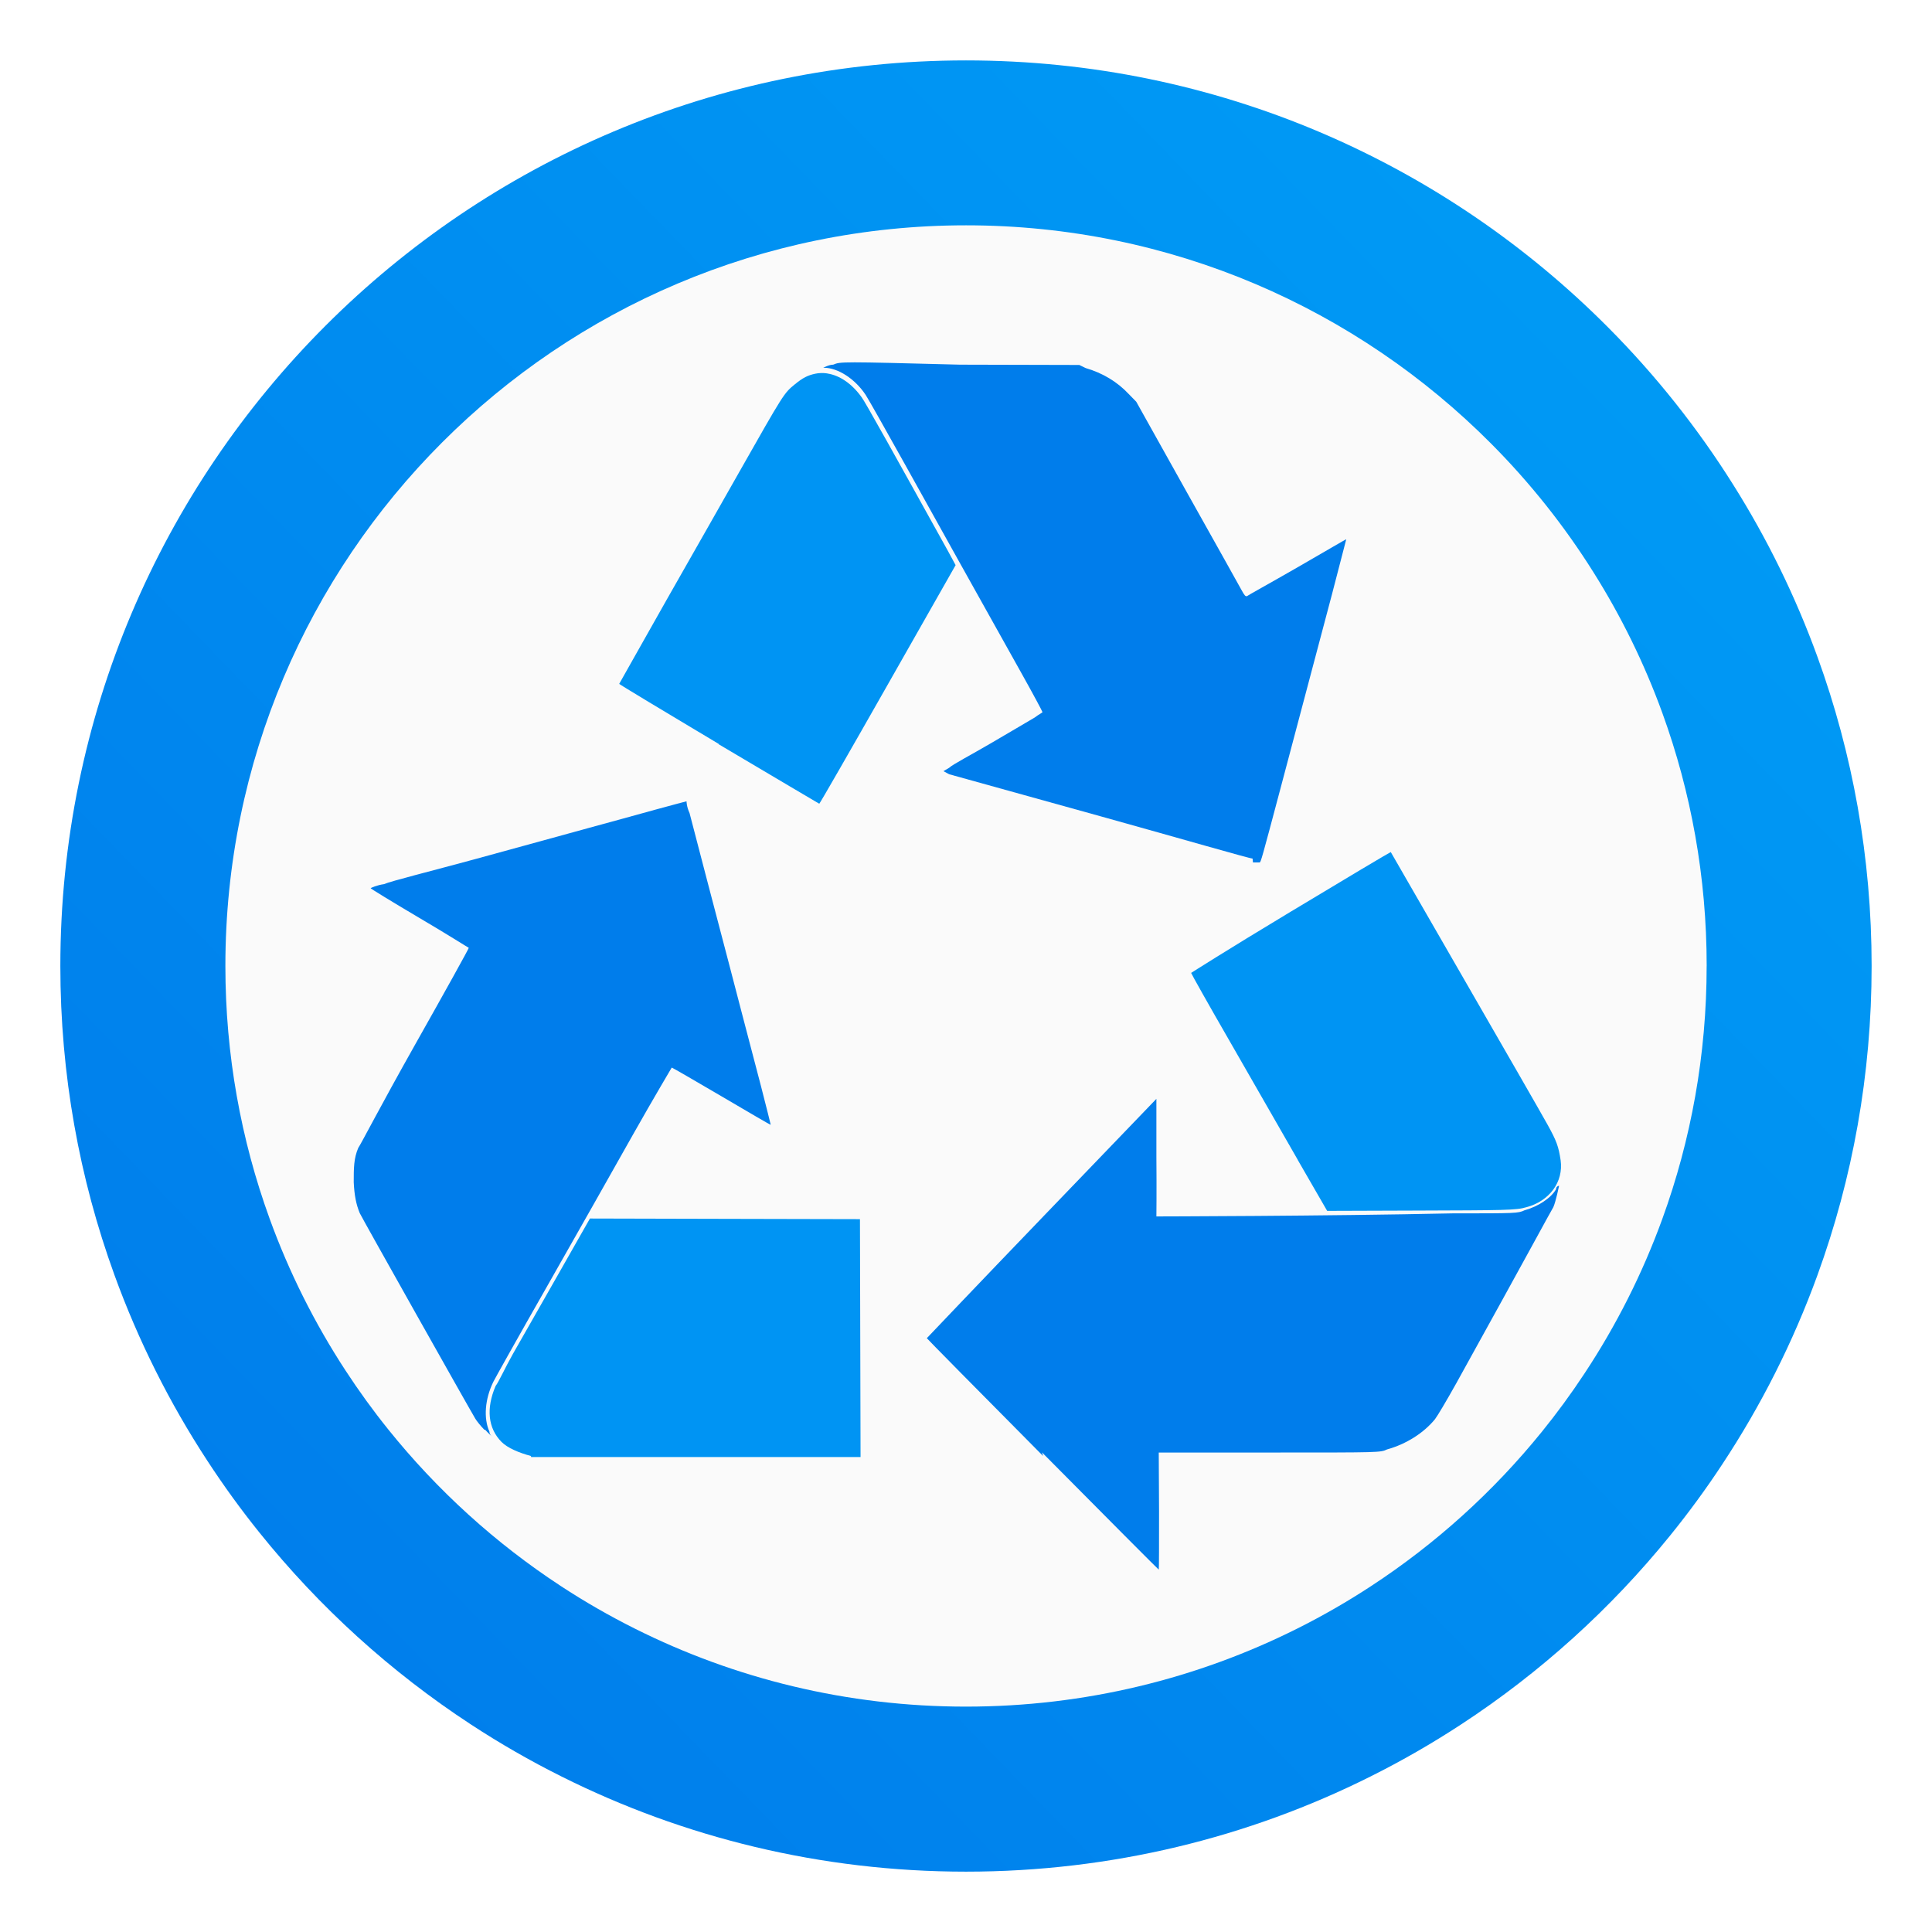
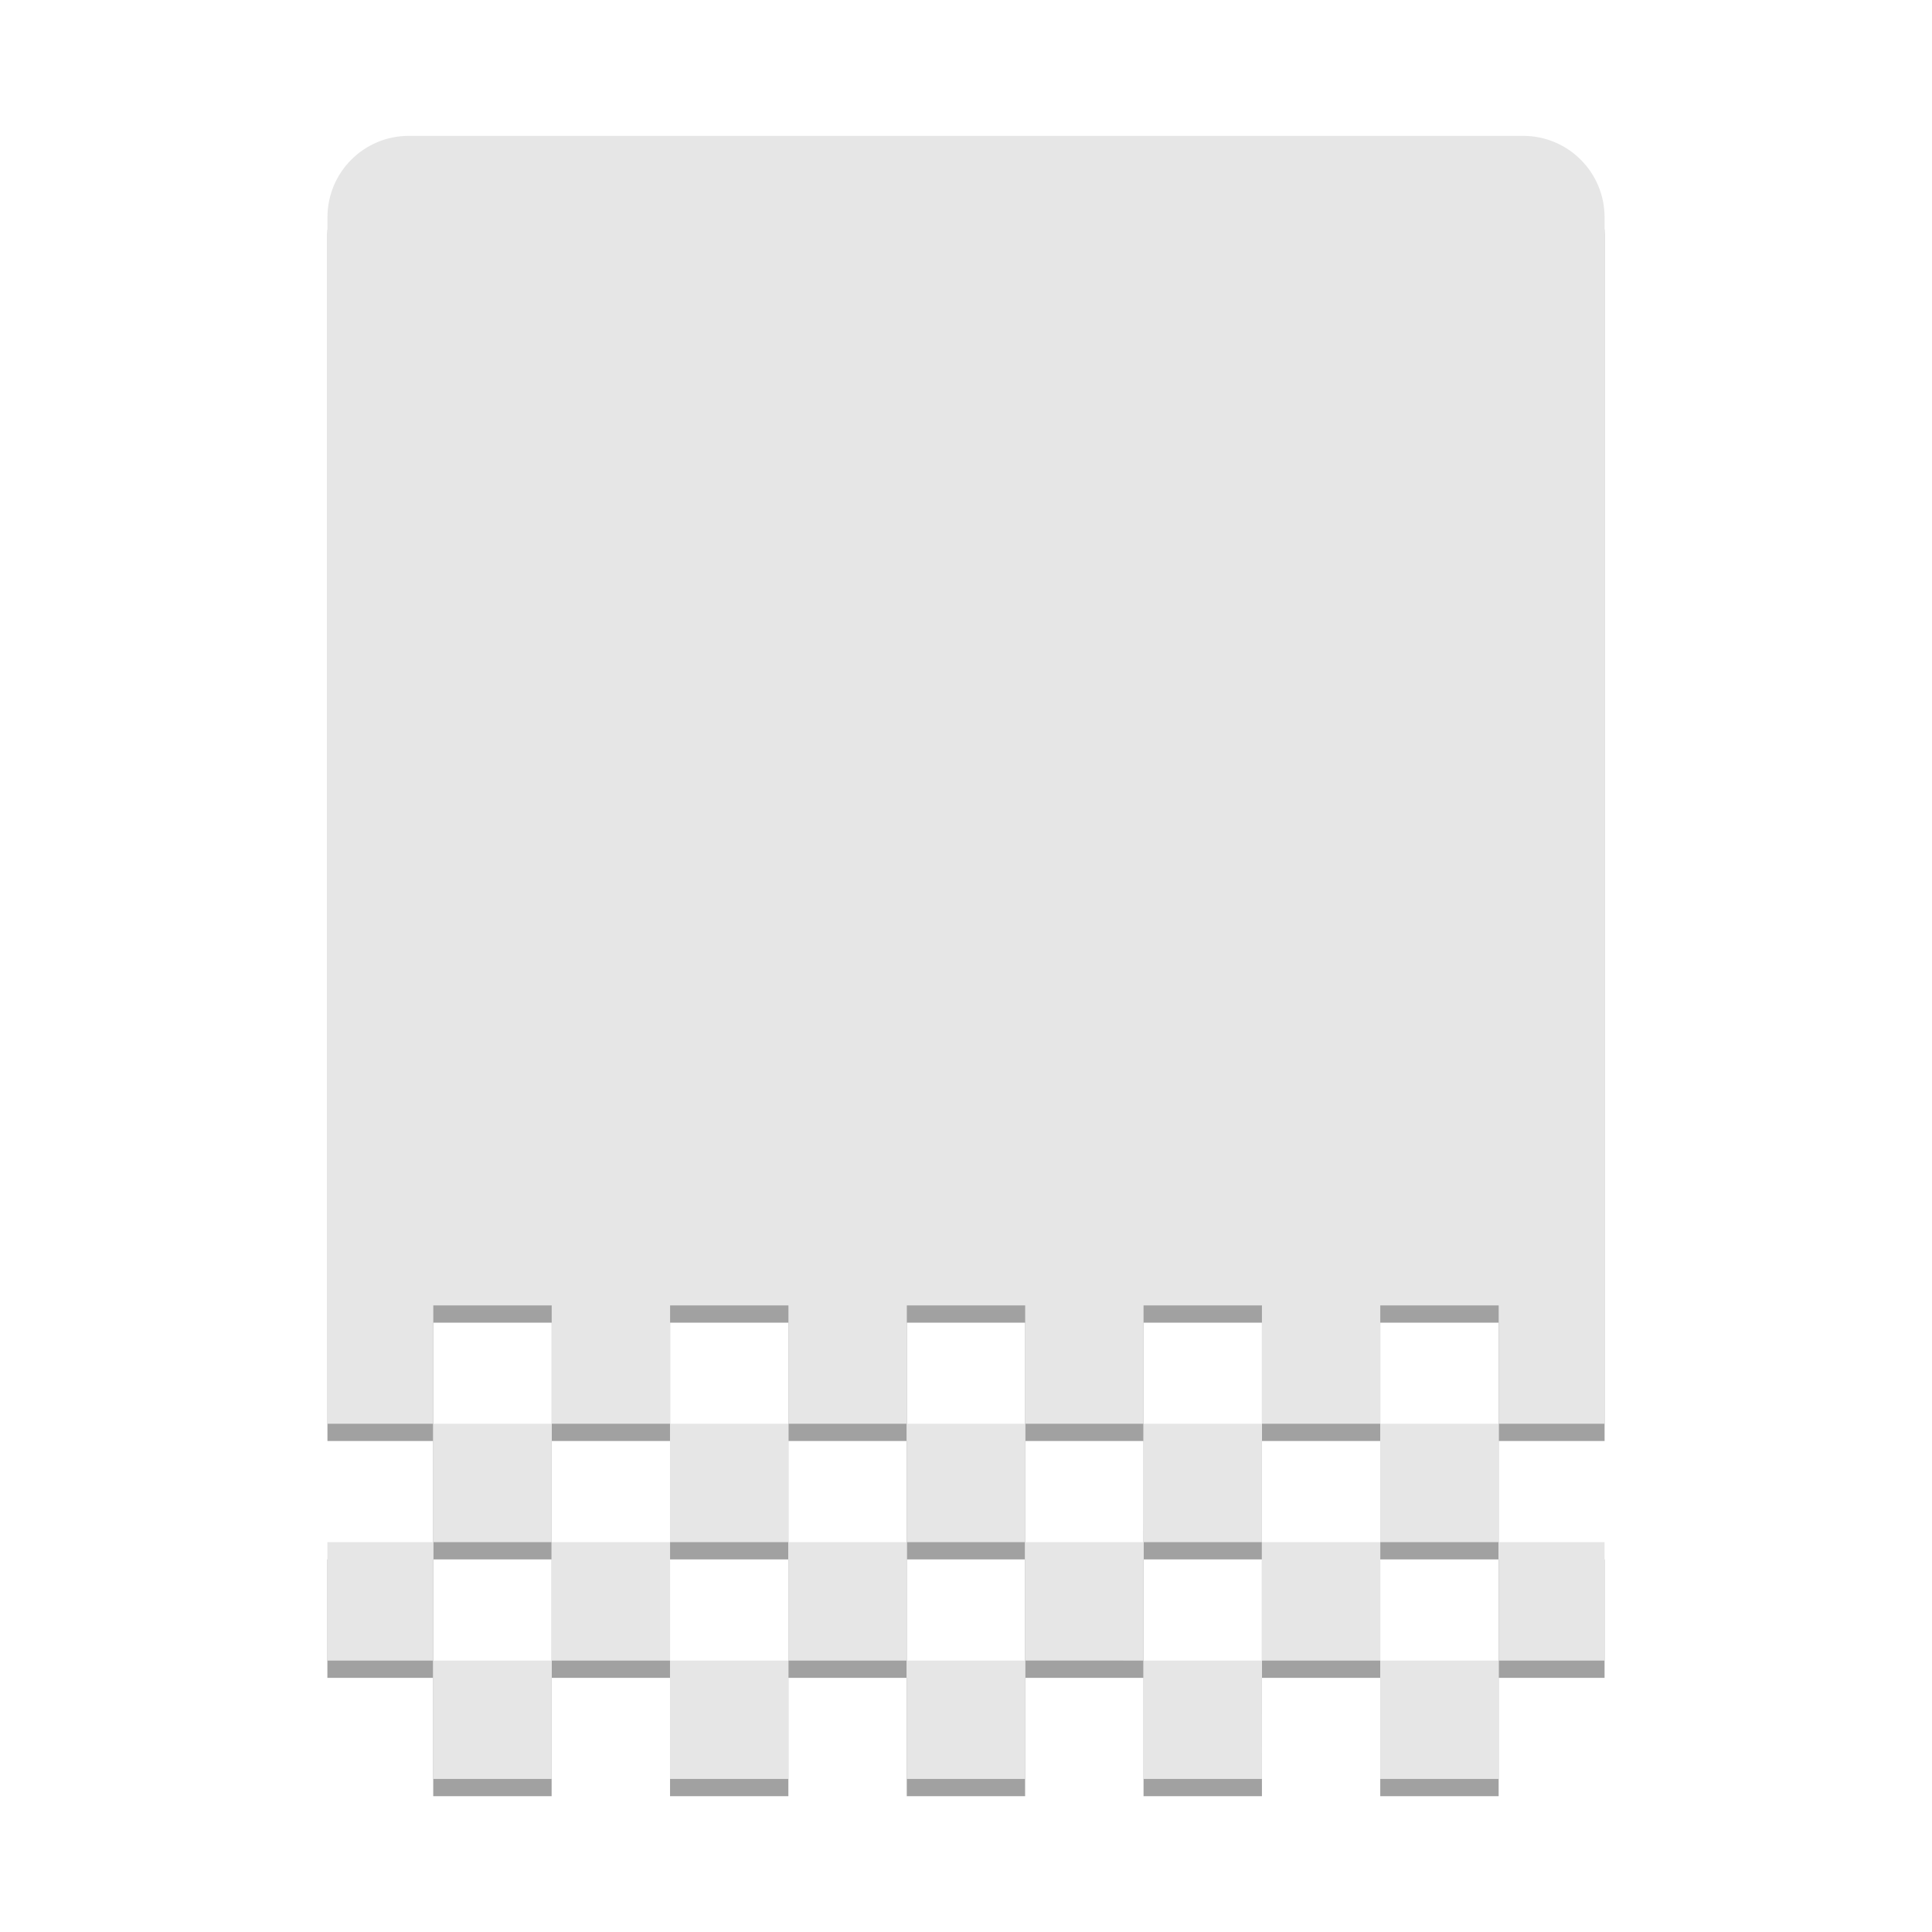
- <svg xmlns="http://www.w3.org/2000/svg" xmlns:xlink="http://www.w3.org/1999/xlink" width="64" height="64" version="1.1">
-   <defs>
+ <svg xmlns="http://www.w3.org/2000/svg" xmlns:xlink="http://www.w3.org/1999/xlink" width="64" height="64" version="1.1" id="svg37">
+   <defs id="defs15">
    <linearGradient id="linearGradient871" x1="65.98" x2="68.769" y1="5.409" y2="5.409" gradientTransform="matrix(3.7796 0 0 3.7796 -136.97 -5.9633)" gradientUnits="userSpaceOnUse">
-       <stop stop-color="#007deb" offset="0" />
-       <stop stop-color="#0069d2" offset="1" />
+       <stop stop-color="#007deb" offset="0" id="stop4" />
+       <stop stop-color="#0069d2" offset="1" id="stop6" />
    </linearGradient>
-     <linearGradient id="linearGradient1032" x2="0" y1="544.8" y2="503.8" gradientTransform="translate(-376.86 -491.8)" gradientUnits="userSpaceOnUse" xlink:href="#linearGradient871" />
-     <linearGradient id="linearGradient978-3" x1="1.964" x2="14.969" y1="14.924" y2="2.332" gradientTransform="matrix(3.7796 0 0 3.7796 -.00049168 -.00011372)" gradientUnits="userSpaceOnUse">
-       <stop stop-color="#007deb" offset="0" />
-       <stop stop-color="#009bf5" offset="1" />
+     <linearGradient id="linearGradient1032" x2="0" y1="544.8" y2="503.8" gradientTransform="translate(-302.6228,-491.8)" gradientUnits="userSpaceOnUse" xlink:href="#linearGradient871" />
+     <linearGradient id="linearGradient978-3" x1="1.964" x2="14.969" y1="14.924" y2="2.332" gradientTransform="matrix(3.7796,0,0,3.7796,74.23675,-1.1372e-4)" gradientUnits="userSpaceOnUse">
+       <stop stop-color="#007deb" offset="0" id="stop10" />
+       <stop stop-color="#009bf5" offset="1" id="stop12" />
    </linearGradient>
  </defs>
-   <circle cx="-1248.6" cy="-1241.1" r="0" fill="#5e4aa6" />
-   <path d="m62 32c0 3.596-0.633 7.045-1.794 10.24-0.807 2.221-1.869 4.321-3.152 6.264-0.537 0.817-1.115 1.605-1.729 2.363-1.964 2.426-4.298 4.538-6.918 6.253-0.965 0.632-1.968 1.21-3.006 1.728-4.032 2.018-8.584 3.153-13.401 3.153-4.817 0-9.368-1.135-13.401-3.153-1.038-0.518-2.042-1.096-3.007-1.728-2.654-1.738-5.016-3.883-6.996-6.349-0.615-0.764-1.191-1.56-1.729-2.384-1.249-1.91-2.284-3.971-3.075-6.149-1.161-3.195-1.793-6.641-1.793-10.237 0-16.569 13.431-30 30-30 8.317 0 15.843 3.384 21.277 8.85 1.566 1.575 2.958 3.323 4.144 5.214 1.12 1.78 2.057 3.688 2.786 5.695 1.161 3.196 1.794 6.644 1.794 10.24z" fill="url(#linearGradient978-3)" stroke-width=".117" />
-   <circle cx="-1248.6" cy="-1241.1" r="0" fill="#5e4aa6" />
-   <circle cx="-1332.8" cy="-1273.1" r="0" fill="#5e4aa6" />
-   <path d="m56.535 32c0 2.941-0.518 5.762-1.467 8.374-0.66 1.817-1.528 3.534-2.578 5.122-0.44 0.668-0.912 1.313-1.414 1.933-1.606 1.984-3.515 3.711-5.658 5.113-0.789 0.517-1.609 0.989-2.458 1.413-3.298 1.65-7.02 2.579-10.96 2.579-3.939 0-7.662-0.928-10.96-2.579-0.849-0.424-1.67-0.896-2.459-1.413-2.17-1.421-4.102-3.176-5.721-5.192-0.503-0.625-0.974-1.276-1.414-1.95-1.021-1.562-1.868-3.248-2.514-5.029-0.949-2.613-1.466-5.432-1.466-8.372 0-13.55 10.984-24.535 24.535-24.535 6.802 0 12.956 2.768 17.401 7.238 1.281 1.288 2.42 2.718 3.389 4.264 0.916 1.456 1.682 3.016 2.278 4.657 0.949 2.614 1.467 5.434 1.467 8.374z" fill="#fafafa" stroke-width=".096" />
-   <circle cx="-1164.8" cy="-1241" r="0" fill="#5e4aa6" />
-   <path d="m34.553 48.231c-2.118-2.134-3.851-3.891-3.851-3.902 0 0 1.711-1.801 3.803-3.975l3.802-3.953v1.936c0.01 1.065 0 1.946 0 1.959 0 0 5.588-0.01 9.829-0.102 2.073 0 2.155 0 2.367-0.102 0.45-0.123 0.88-0.409 1.043-0.696 0-0.102 0.1-0.123 0.1-0.113 0 0-0.11 0.532-0.19 0.706-0.1 0.164-0.77 1.419-3.212 5.829-0.32 0.573-0.63 1.095-0.71 1.197-0.37 0.45-0.94 0.819-1.588 1-0.21 0.102-0.27 0.102-3.643 0.102h-3.918l0.01 1.94c0 1.067 0 1.939-0.01 1.939s-1.749-1.746-3.866-3.882z" fill="url(#linearGradient1032)" />
-   <path d="m27.406 12.37c-0.136-0.02-0.27-0.018-0.402 0.01-0.24 0.051-0.412 0.135-0.672 0.35-0.364 0.296-0.364 0.297-1.857 2.93-0.429 0.754-1.491 2.631-2.371 4.172-0.872 1.54-1.591 2.822-1.592 2.822-1e-3 0.013 1.486 0.911 3.303 1.994l-8e-3 6e-3c1.818 1.08 3.332 1.97 3.332 1.971 0.015 1e-3 1.037-1.777 2.271-3.951l2.246-3.953-0.26-0.48c-1.689-3.046-2.752-4.957-2.852-5.08-0.323-0.453-0.732-0.728-1.139-0.789m18.664 15.855c-0.012-4e-3 -1.506 0.885-3.318 1.977-2.144 1.29-3.293 2.025-3.293 2.025 2e-3 0.023 0.577 1.049 1.287 2.279 0.707 1.229 1.718 2.997 2.248 3.918v4e-3l0.971 1.682 2.945-0.01c2.903-0.01 3.322-9e-3 3.652-0.111 0.767-0.202 1.237-0.84 1.137-1.557-0.07-0.456-0.13-0.629-0.43-1.172-0.423-0.767-5.199-9.03-5.199-9.04m-26.527 12.143-1.037 1.826c-0.567 1-1.258 2.205-1.518 2.666-0.26 0.46-0.47 0.932-0.57 1.055-0.32 0.752-0.249 1.397 0.191 1.848 0.2 0.205 0.589 0.368 0.979 0.471l8e-3 0.035h10.912l-0.01-3.939-0.01-3.941-4.473-0.01z" fill="#0094f3" />
-   <path d="m16.043 47.361c-0.12-0.123-0.26-0.297-0.3-0.369-0.21-0.348-3.771-6.679-3.825-6.804-0.12-0.287-0.18-0.594-0.2-1.024 0-0.471 0-0.788 0.15-1.139 0.1-0.143 0.69-1.302 1.875-3.407 0.99-1.754 1.793-3.203 1.786-3.22-0.01 0-0.75-0.471-1.641-0.993-0.9-0.532-1.619-0.972-1.61-0.983 0.01-0.01 0.21-0.102 0.44-0.133 0.23-0.102 1.593-0.44 3.02-0.829 1.429-0.389 3.128-0.86 3.775-1.036 0.65-0.174 1.637-0.45 2.2-0.604 0.56-0.154 1.026-0.276 1.029-0.276 0 0 0 0.174 0.1 0.389 0.11 0.43 1.01 3.87 1.319 5.04 0.11 0.42 0.32 1.217 0.46 1.764 0.14 0.543 0.41 1.56 0.59 2.252 0.18 0.696 0.32 1.264 0.32 1.27-0.01 0.01-0.74-0.42-1.629-0.942-0.89-0.522-1.632-0.952-1.65-0.952 0 0-0.59 0.993-1.275 2.205-0.68 1.212-1.983 3.509-2.889 5.103-0.91 1.594-1.69 2.989-1.745 3.1-0.28 0.573-0.33 1.205-0.13 1.653 0 0.102 0.1 0.174 0.1 0.174s-0.12-0.102-0.24-0.235z" fill="url(#linearGradient1032)" />
-   <path d="m41.493 28.441c-0.1 0-2.357-0.655-5.02-1.396-2.663-0.737-4.927-1.368-5.03-1.397l-0.19-0.102 0.19-0.113c0.1-0.102 0.73-0.43 1.394-0.819 0.66-0.389 1.313-0.768 1.446-0.85 0.13-0.102 0.25-0.154 0.25-0.174 0.01 0-0.3-0.583-0.68-1.261-1.474-2.635-2.8-5.01-3.896-6.984-0.63-1.132-1.205-2.15-1.28-2.262-0.35-0.532-0.92-0.901-1.386-0.901h-0.02s0.19-0.102 0.33-0.102c0.24-0.102 0.26-0.102 4.199 0l3.953 0.01 0.21 0.102c0.56 0.164 1.043 0.45 1.427 0.86l0.25 0.256 1.682 3.01c0.93 1.653 1.737 3.106 1.804 3.226 0.1 0.184 0.13 0.215 0.18 0.205 0-0.01 0.78-0.44 1.67-0.952s1.616-0.942 1.62-0.932c0 0-0.21 0.819-0.47 1.812-0.53 2-1.341 5.05-1.7 6.41-0.63 2.372-0.66 2.478-0.7 2.483h-0.22z" fill="url(#linearGradient1032)" />
+   <circle cx="-1248.6" cy="-1241.1" r="0" fill="#5e4aa6" id="circle17" />
+   <circle cx="-1248.6" cy="-1241.1" r="0" fill="#5e4aa6" id="circle21" />
+   <circle cx="-1332.8" cy="-1273.1" r="0" fill="#5e4aa6" id="circle23" />
+   <circle cx="-1164.8" cy="-1241" r="0" fill="#5e4aa6" id="circle27" />
+   <g id="g1053" transform="matrix(1.03188,0,0,1.03188,31.41554,-1.568345)">
+     <path id="path1049" style="opacity:1;fill:#000000;fill-opacity:0.369;stroke-width:0.496" d="m -17.316,6.436 c -1.45,0 -2.617,1.169 -2.617,2.619 V 47.781 h 3.398 v -3.799 h 3.801 v 3.799 h 3.801 v -3.799 h 3.799 v 3.799 h 3.801 v -3.799 h 3.799 v 3.799 H 6.266 v -3.799 h 3.801 v 3.799 h 3.799 v -3.799 h 3.801 v 3.799 h 3.4 V 9.055 c 0,-1.45 -1.169,-2.619 -2.619,-2.619 z M 17.666,47.781 h -3.801 v 3.801 h 3.801 z m 0,3.801 v 3.801 h 3.4 v -3.801 z m 0,3.801 h -3.801 v 3.799 h 3.801 z m -3.801,0 v -3.801 h -3.799 v 3.801 z m -3.799,0 H 6.266 v 3.799 h 3.801 z m -3.801,0 V 51.582 H 2.465 v 3.801 z m -3.801,0 h -3.799 v 3.799 h 3.799 z m -3.799,0 v -3.801 h -3.801 v 3.801 z m -3.801,0 h -3.799 v 3.799 h 3.799 z m -3.799,0 v -3.801 h -3.801 v 3.801 z m -3.801,0 h -3.801 v 3.799 h 3.801 z m -3.801,0 v -3.801 h -3.398 v 3.801 z m 0,-3.801 h 3.801 v -3.801 h -3.801 z m 7.602,0 h 3.799 v -3.801 h -3.799 z m 7.6,0 h 3.799 v -3.801 h -3.799 z m 7.6,0 h 3.801 V 47.781 H 6.266 Z" />
+     <path id="rect882" style="opacity:1;fill:#e6e6e6;fill-opacity:1;stroke-width:0.496" d="m -17.316,5.881 c -1.45,0 -2.617,1.169 -2.617,2.619 v 38.727 h 3.398 v -3.799 h 3.801 v 3.799 h 3.801 v -3.799 h 3.799 v 3.799 h 3.801 v -3.799 h 3.799 v 3.799 H 6.266 v -3.799 h 3.801 v 3.799 h 3.799 v -3.799 h 3.801 v 3.799 h 3.4 V 8.5 c 0,-1.45 -1.169,-2.619 -2.619,-2.619 z M 17.666,47.227 h -3.801 v 3.801 h 3.801 z m 0,3.801 v 3.801 h 3.4 v -3.801 z m 0,3.801 h -3.801 v 3.799 h 3.801 z m -3.801,0 v -3.801 h -3.799 v 3.801 z m -3.799,0 H 6.266 v 3.799 h 3.801 z m -3.801,0 V 51.027 H 2.465 v 3.801 z m -3.801,0 h -3.799 v 3.799 h 3.799 z m -3.799,0 v -3.801 h -3.801 v 3.801 z m -3.801,0 h -3.799 v 3.799 h 3.799 z m -3.799,0 v -3.801 h -3.801 v 3.801 z m -3.801,0 h -3.801 v 3.799 h 3.801 z m -3.801,0 v -3.801 h -3.398 v 3.801 z m 0,-3.801 h 3.801 v -3.801 h -3.801 z m 7.602,0 h 3.799 v -3.801 h -3.799 z m 7.6,0 h 3.799 v -3.801 h -3.799 z m 7.6,0 h 3.801 V 47.227 H 6.266 Z" />
+   </g>
+   <rect style="opacity:0.1;fill:#000000;stroke-width:0.496" id="rect884" width="41" height="52.746" x="-57.158" y="5.881" ry="2.618" />
+   <g id="g1000" transform="translate(78.31697,28.84398)">
+     <rect style="opacity:1;fill:#4fe6e6;fill-opacity:1;stroke-width:0.513" id="rect956" width="3.8" height="3.8" x="-63.417" y="43.207" />
+     <rect style="opacity:1;fill:#4fe6e6;fill-opacity:1;stroke-width:0.513" id="rect958" width="3.8" height="3.8" x="-67.217" y="47.007" />
+     <rect style="opacity:1;fill:#4fe6e6;fill-opacity:1;stroke-width:0.513" id="rect960" width="3.8" height="3.8" x="-55.817" y="43.207" />
+     <rect style="opacity:1;fill:#4fe6e6;fill-opacity:1;stroke-width:0.513" id="rect962" width="3.8" height="3.8" x="-59.617" y="47.007" />
+     <rect style="opacity:1;fill:#4fe6e6;fill-opacity:1;stroke-width:0.513" id="rect964" width="3.8" height="3.8" x="-48.217" y="43.207" />
+     <rect style="opacity:1;fill:#4fe6e6;fill-opacity:1;stroke-width:0.513" id="rect966" width="3.8" height="3.8" x="-52.017" y="47.007" />
+     <rect style="opacity:1;fill:#4fe6e6;fill-opacity:1;stroke-width:0.513" id="rect968" width="3.8" height="3.8" x="-40.617" y="43.207" />
+     <rect style="opacity:1;fill:#4fe6e6;fill-opacity:1;stroke-width:0.513" id="rect970" width="3.8" height="3.8" x="-44.417" y="47.007" />
+     <rect style="opacity:1;fill:#4fe6e6;fill-opacity:1;stroke-width:0.513" id="rect972" width="3.8" height="3.8" x="-33.017" y="43.207" />
+     <rect style="opacity:1;fill:#4fe6e6;fill-opacity:1;stroke-width:0.513" id="rect974" width="3.8" height="3.8" x="-36.817" y="47.007" />
+     <rect style="opacity:1;fill:#4fe6e6;fill-opacity:1;stroke-width:0.513" id="rect976" width="3.8" height="3.8" x="-29.217" y="47.007" />
+     <rect style="opacity:1;fill:#4fe6e6;fill-opacity:1;stroke-width:0.513" id="rect978" width="3.8" height="3.8" x="-63.417" y="50.807" />
+     <rect style="opacity:1;fill:#4fe6e6;fill-opacity:1;stroke-width:0.513" id="rect980" width="3.8" height="3.8" x="-67.217" y="54.607" />
+     <rect style="opacity:1;fill:#4fe6e6;fill-opacity:1;stroke-width:0.513" id="rect982" width="3.8" height="3.8" x="-55.817" y="50.807" />
+     <rect style="opacity:1;fill:#4fe6e6;fill-opacity:1;stroke-width:0.513" id="rect984" width="3.8" height="3.8" x="-59.617" y="54.607" />
+     <rect style="opacity:1;fill:#4fe6e6;fill-opacity:1;stroke-width:0.513" id="rect986" width="3.8" height="3.8" x="-48.217" y="50.807" />
+     <rect style="opacity:1;fill:#4fe6e6;fill-opacity:1;stroke-width:0.513" id="rect988" width="3.8" height="3.8" x="-52.017" y="54.607" />
+     <rect style="opacity:1;fill:#4fe6e6;fill-opacity:1;stroke-width:0.513" id="rect990" width="3.8" height="3.8" x="-40.617" y="50.807" />
+     <rect style="opacity:1;fill:#4fe6e6;fill-opacity:1;stroke-width:0.513" id="rect992" width="3.8" height="3.8" x="-44.417" y="54.607" />
+     <rect style="opacity:1;fill:#4fe6e6;fill-opacity:1;stroke-width:0.513" id="rect994" width="3.8" height="3.8" x="-33.017" y="50.807" />
+     <rect style="opacity:1;fill:#4fe6e6;fill-opacity:1;stroke-width:0.513" id="rect996" width="3.8" height="3.8" x="-36.817" y="54.607" />
+     <rect style="opacity:1;fill:#4fe6e6;fill-opacity:1;stroke-width:0.513" id="rect998" width="3.8" height="3.8" x="-29.217" y="54.607" />
+   </g>
</svg>
